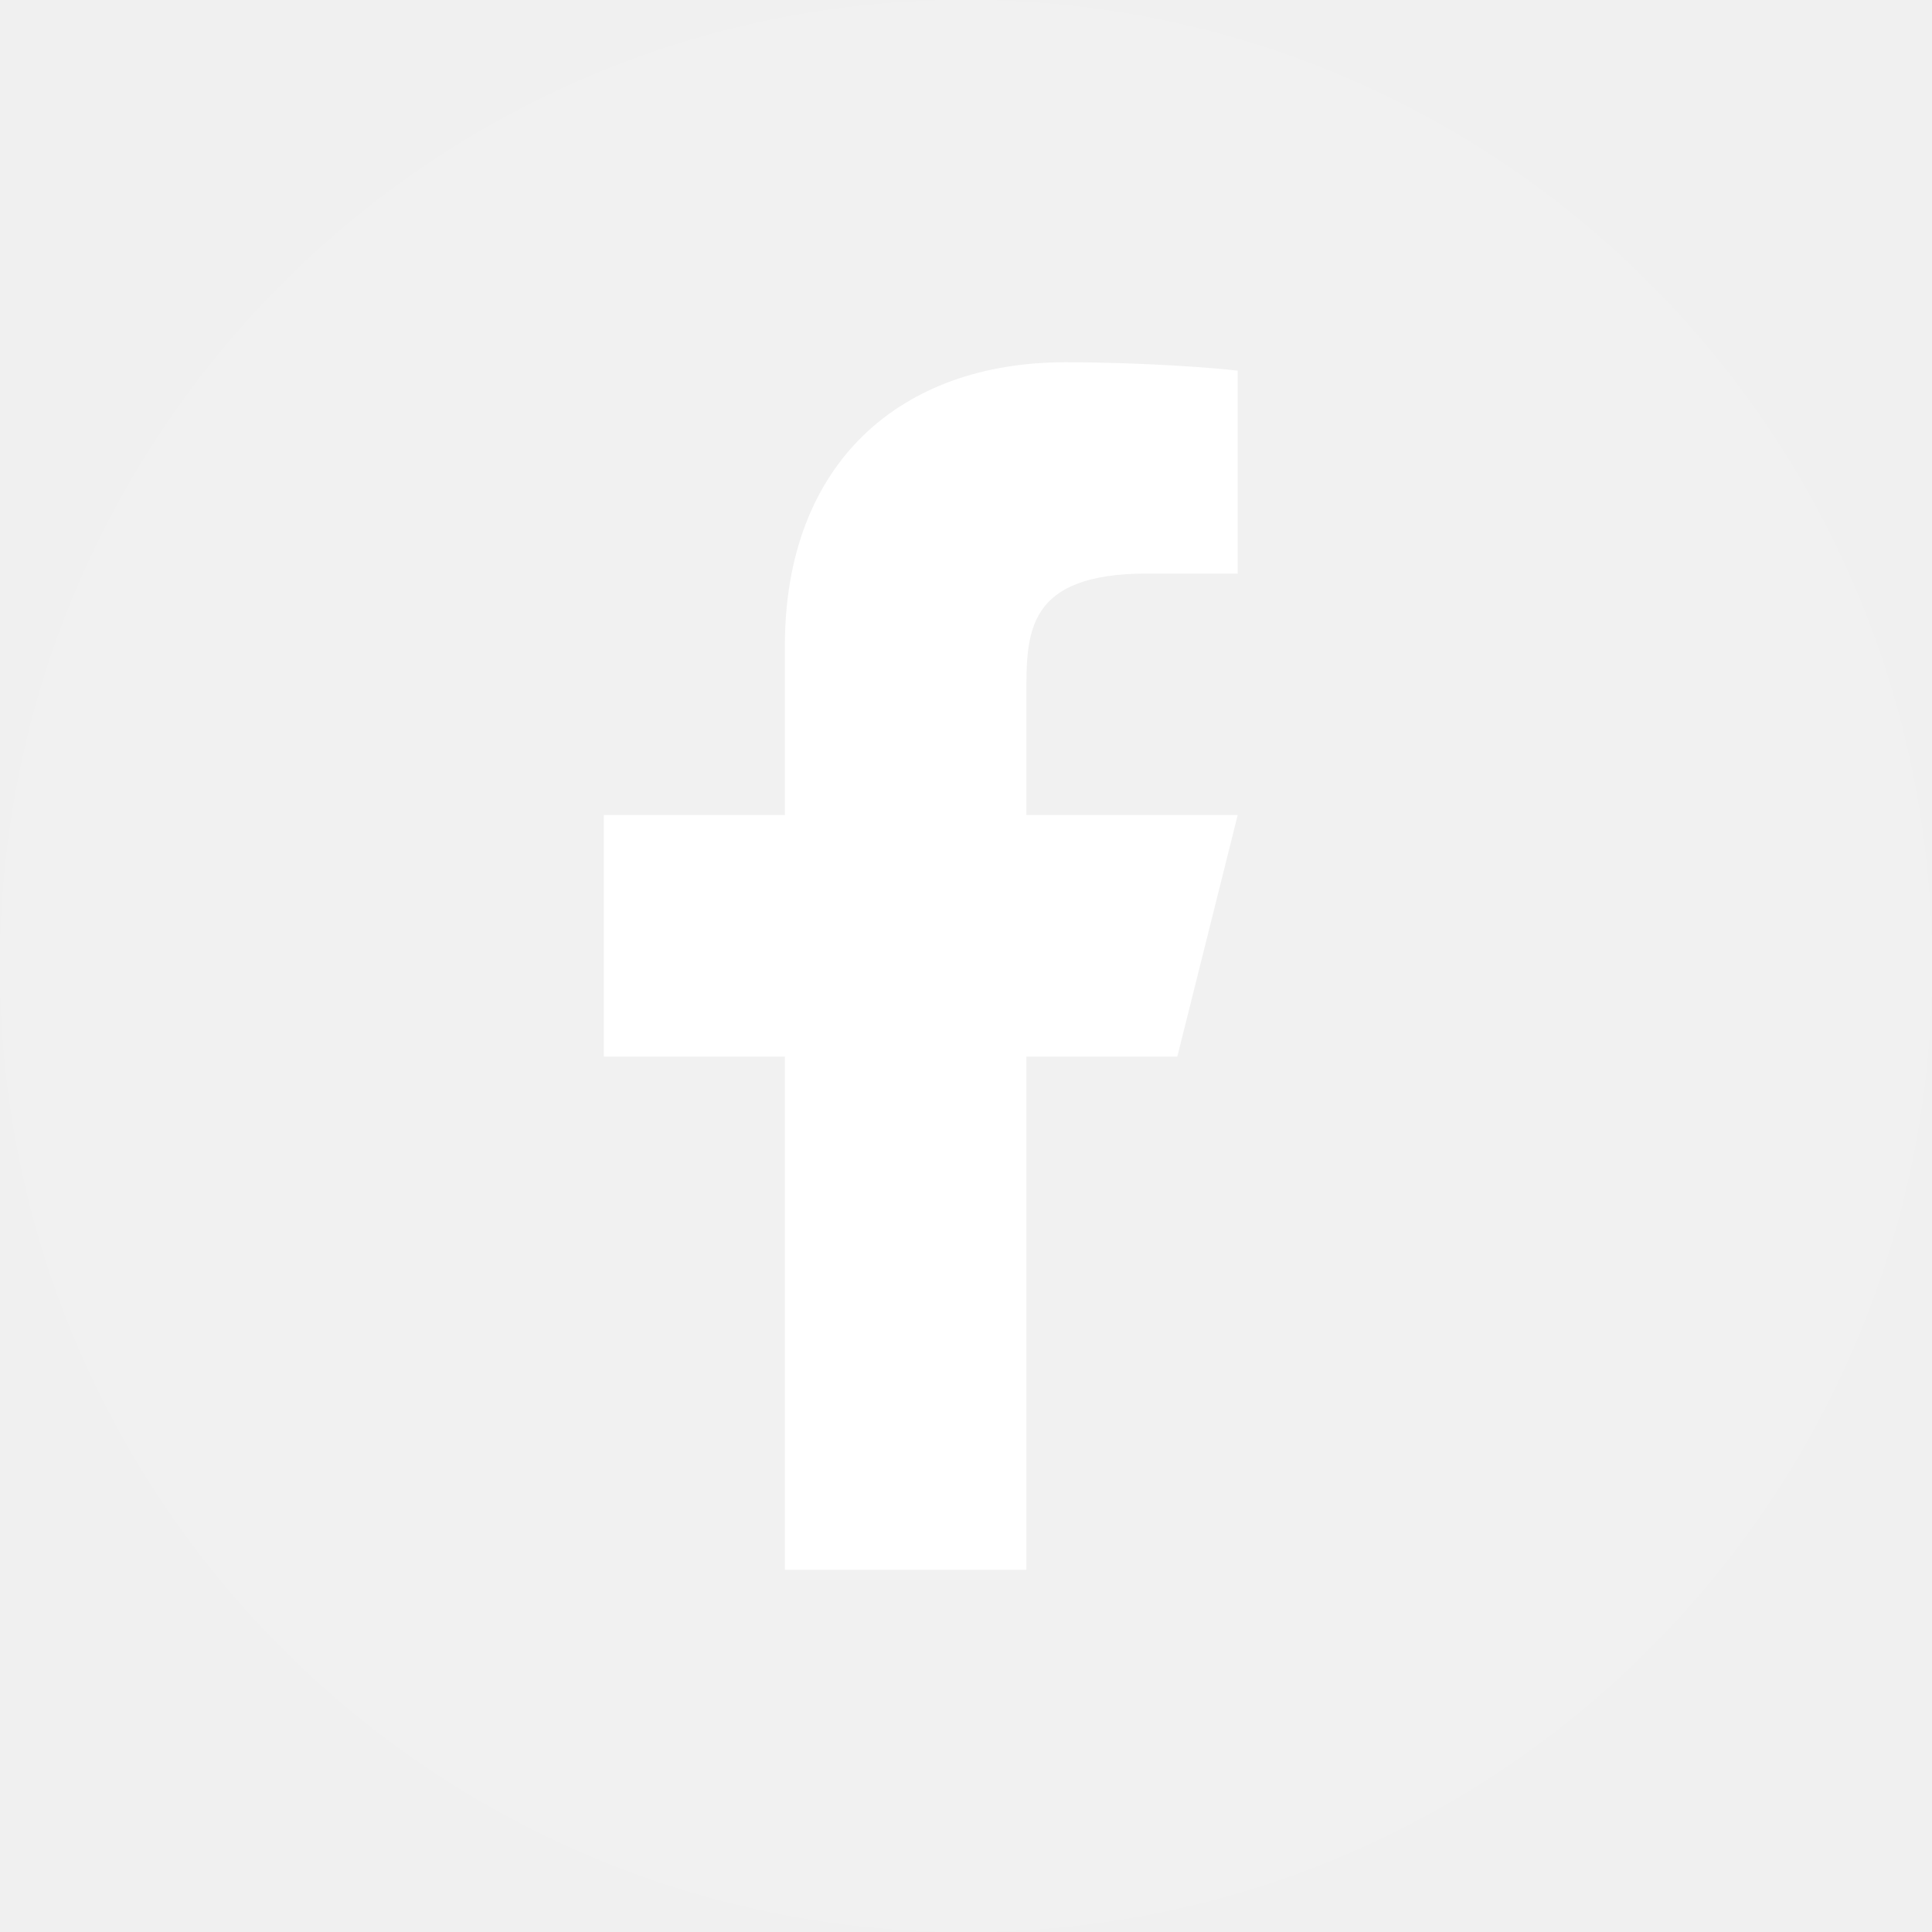
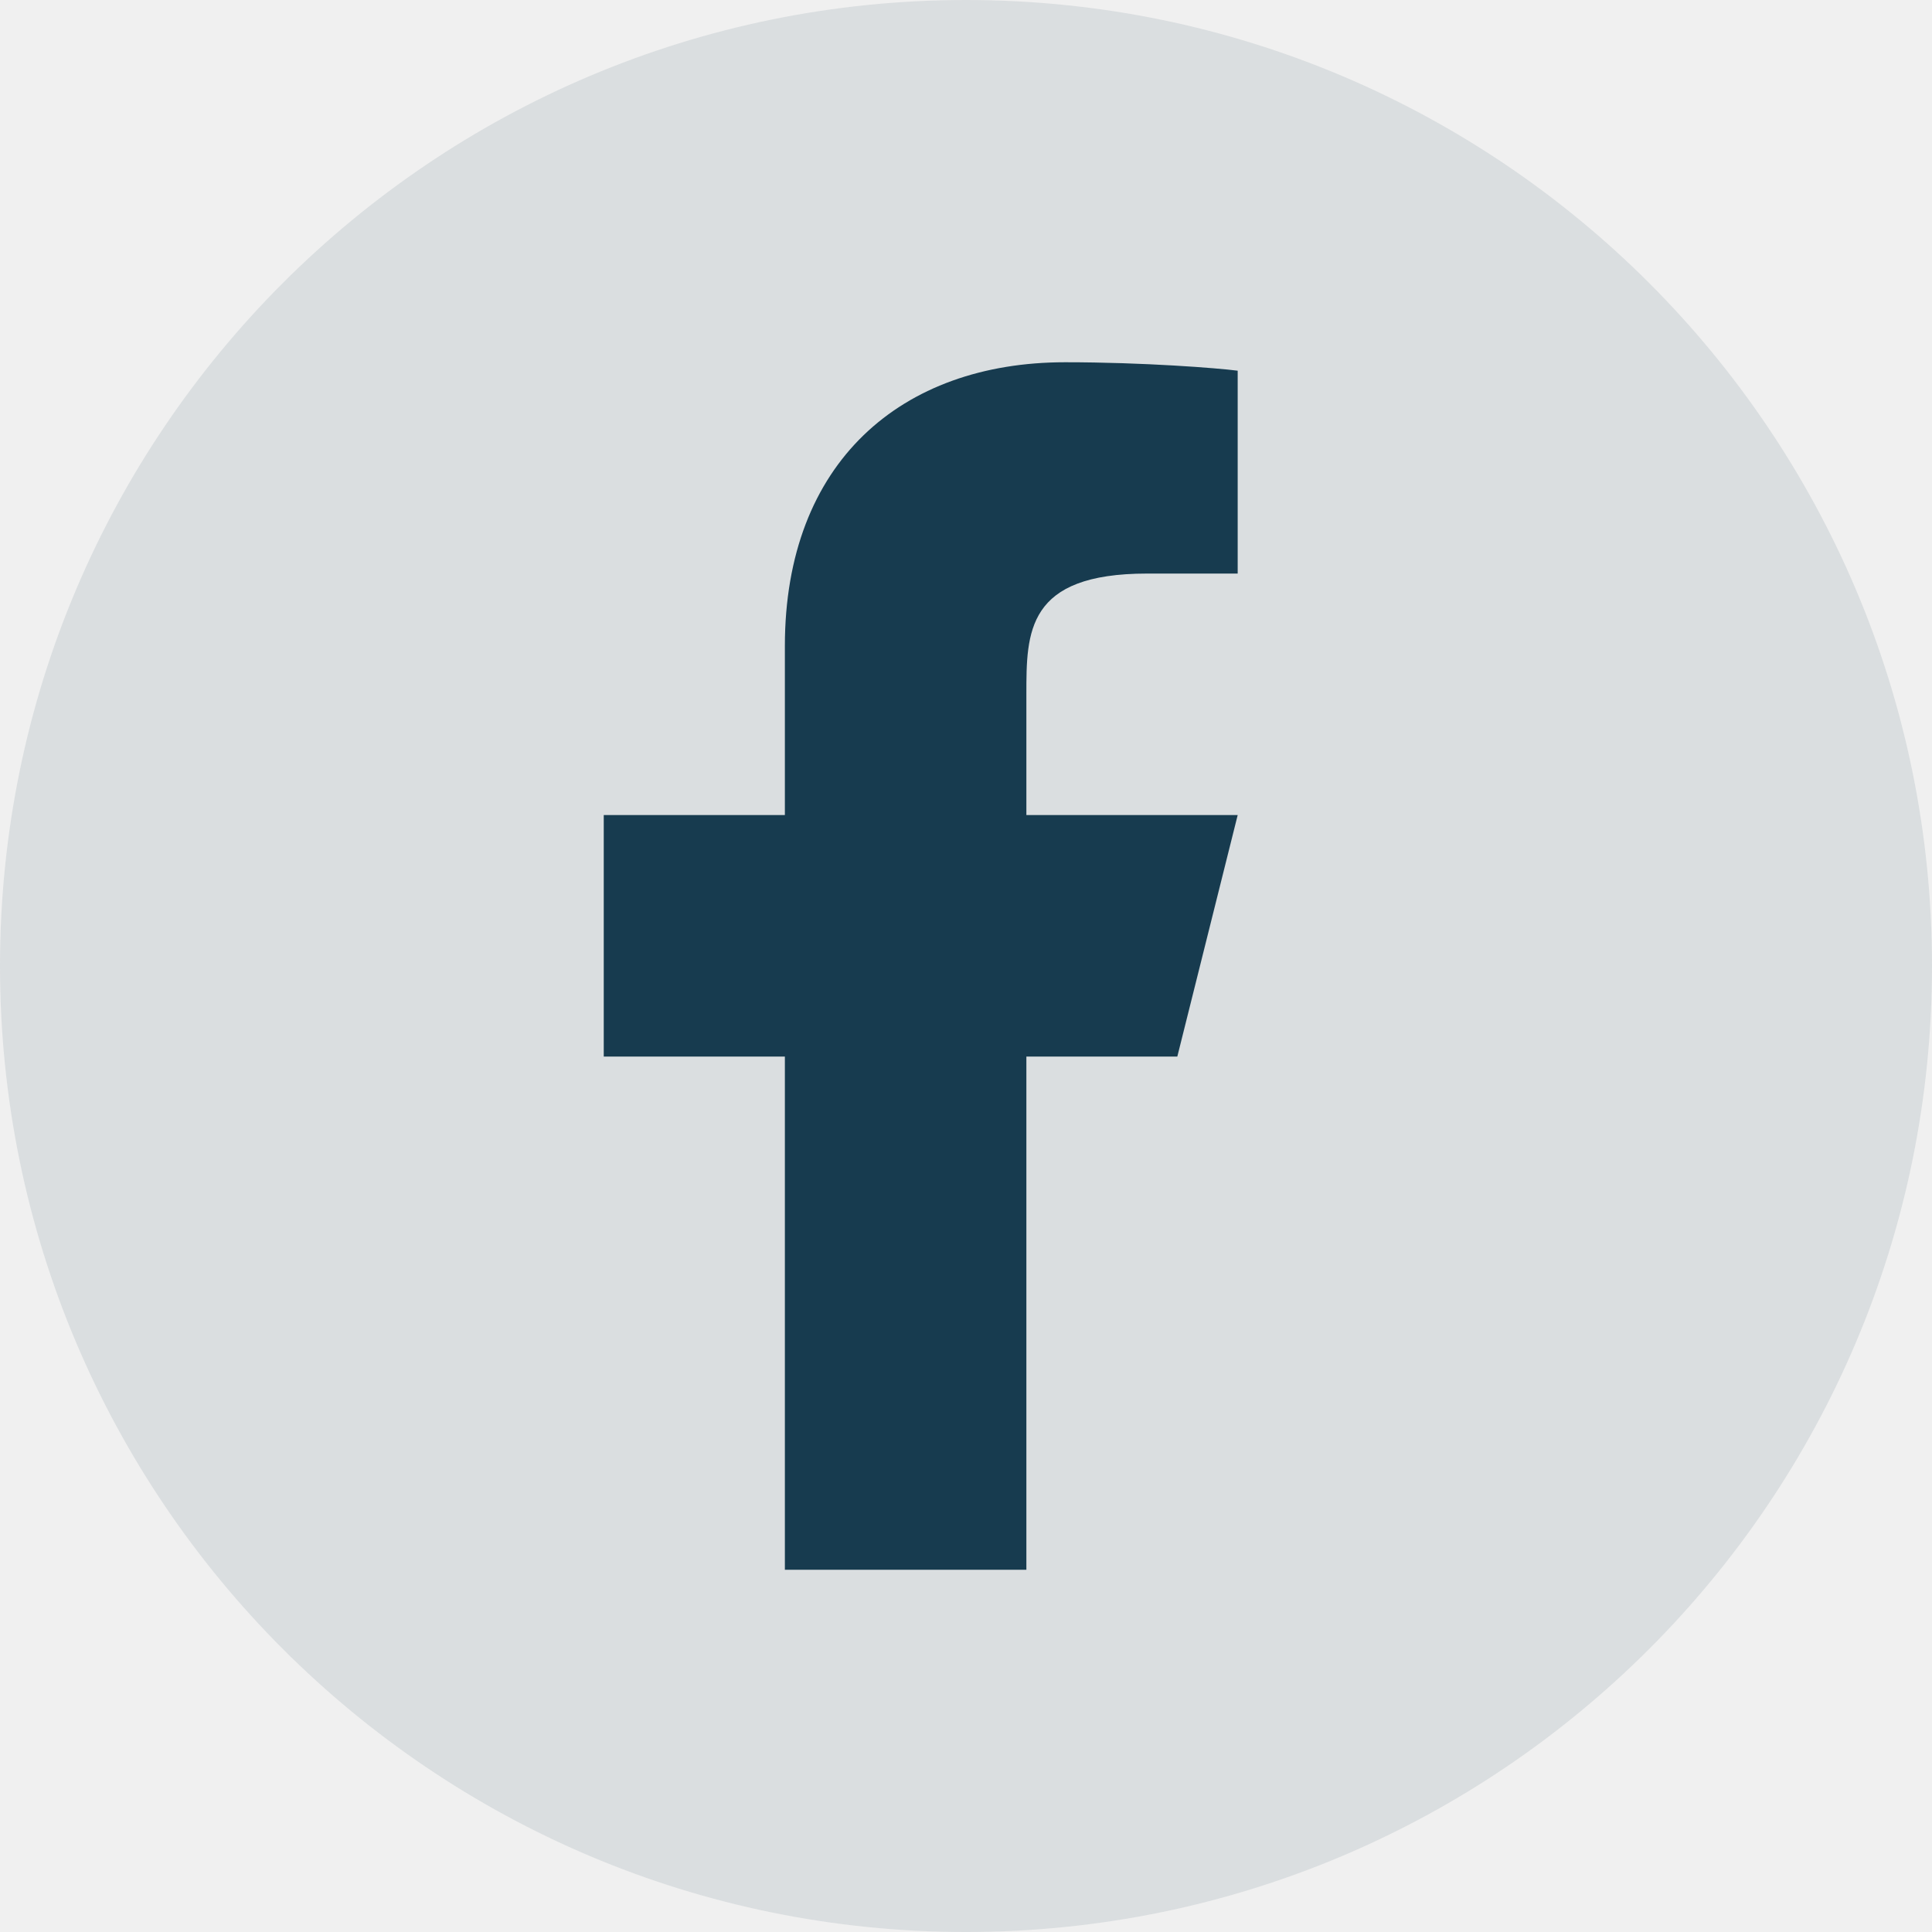
<svg xmlns="http://www.w3.org/2000/svg" width="32" height="32" viewBox="0 0 32 32" fill="none">
-   <path opacity="0.1" fill-rule="evenodd" clip-rule="evenodd" d="M0 16C0 7.163 7.163 0 16 0C24.837 0 32 7.163 32 16C32 24.837 24.837 32 16 32C7.163 32 0 24.837 0 16Z" fill="white" />
-   <path d="M17 17.5H19.5L20.5 13.5H17V11.5C17 10.47 17 9.5 19 9.5H20.5V6.14C20.174 6.097 18.943 6 17.643 6C14.928 6 13 7.657 13 10.7V13.5H10V17.5H13V26H17V17.5Z" fill="white" />
+   <path opacity="0.1" fill-rule="evenodd" clip-rule="evenodd" d="M0 16C0 7.163 7.163 0 16 0C24.837 0 32 7.163 32 16C32 24.837 24.837 32 16 32C7.163 32 0 24.837 0 16Z" fill="#173B4F" />
+   <path d="M17 17.5H19.5L20.5 13.5H17V11.5C17 10.47 17 9.5 19 9.5H20.5V6.14C20.174 6.097 18.943 6 17.643 6C14.928 6 13 7.657 13 10.7V13.5H10V17.5H13V26H17V17.5Z" fill="#173B4F" />
</svg>
